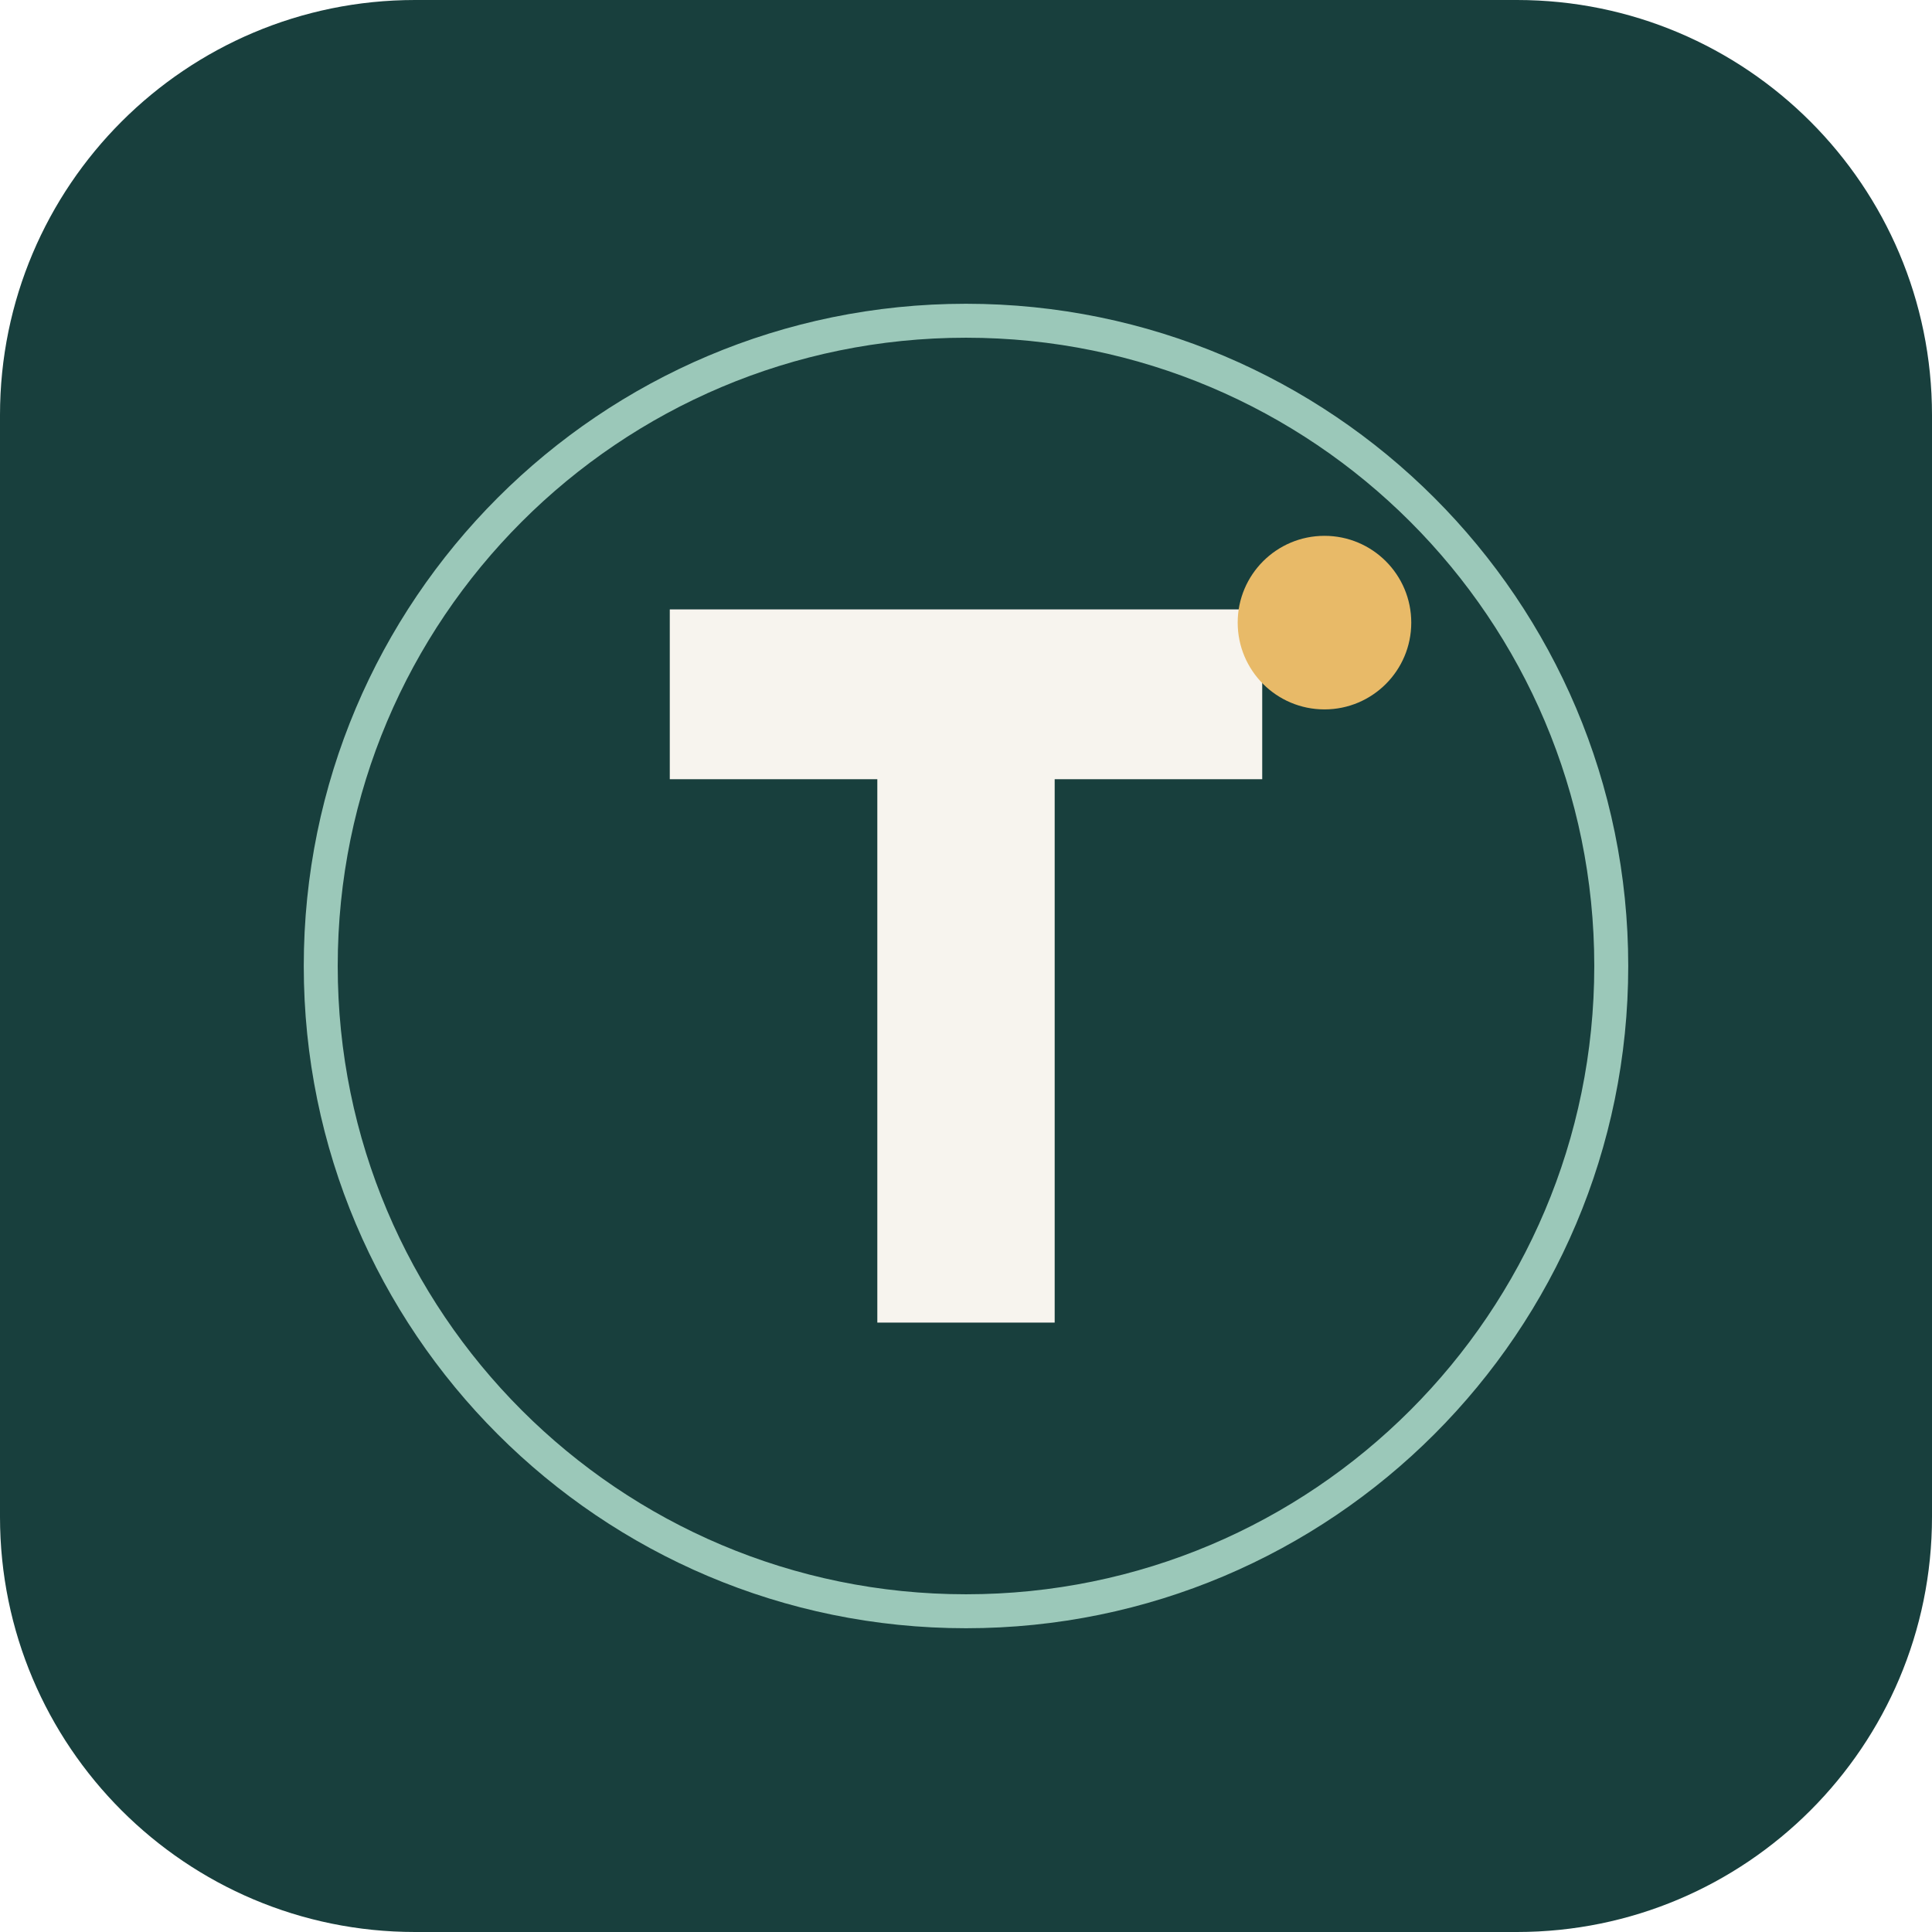
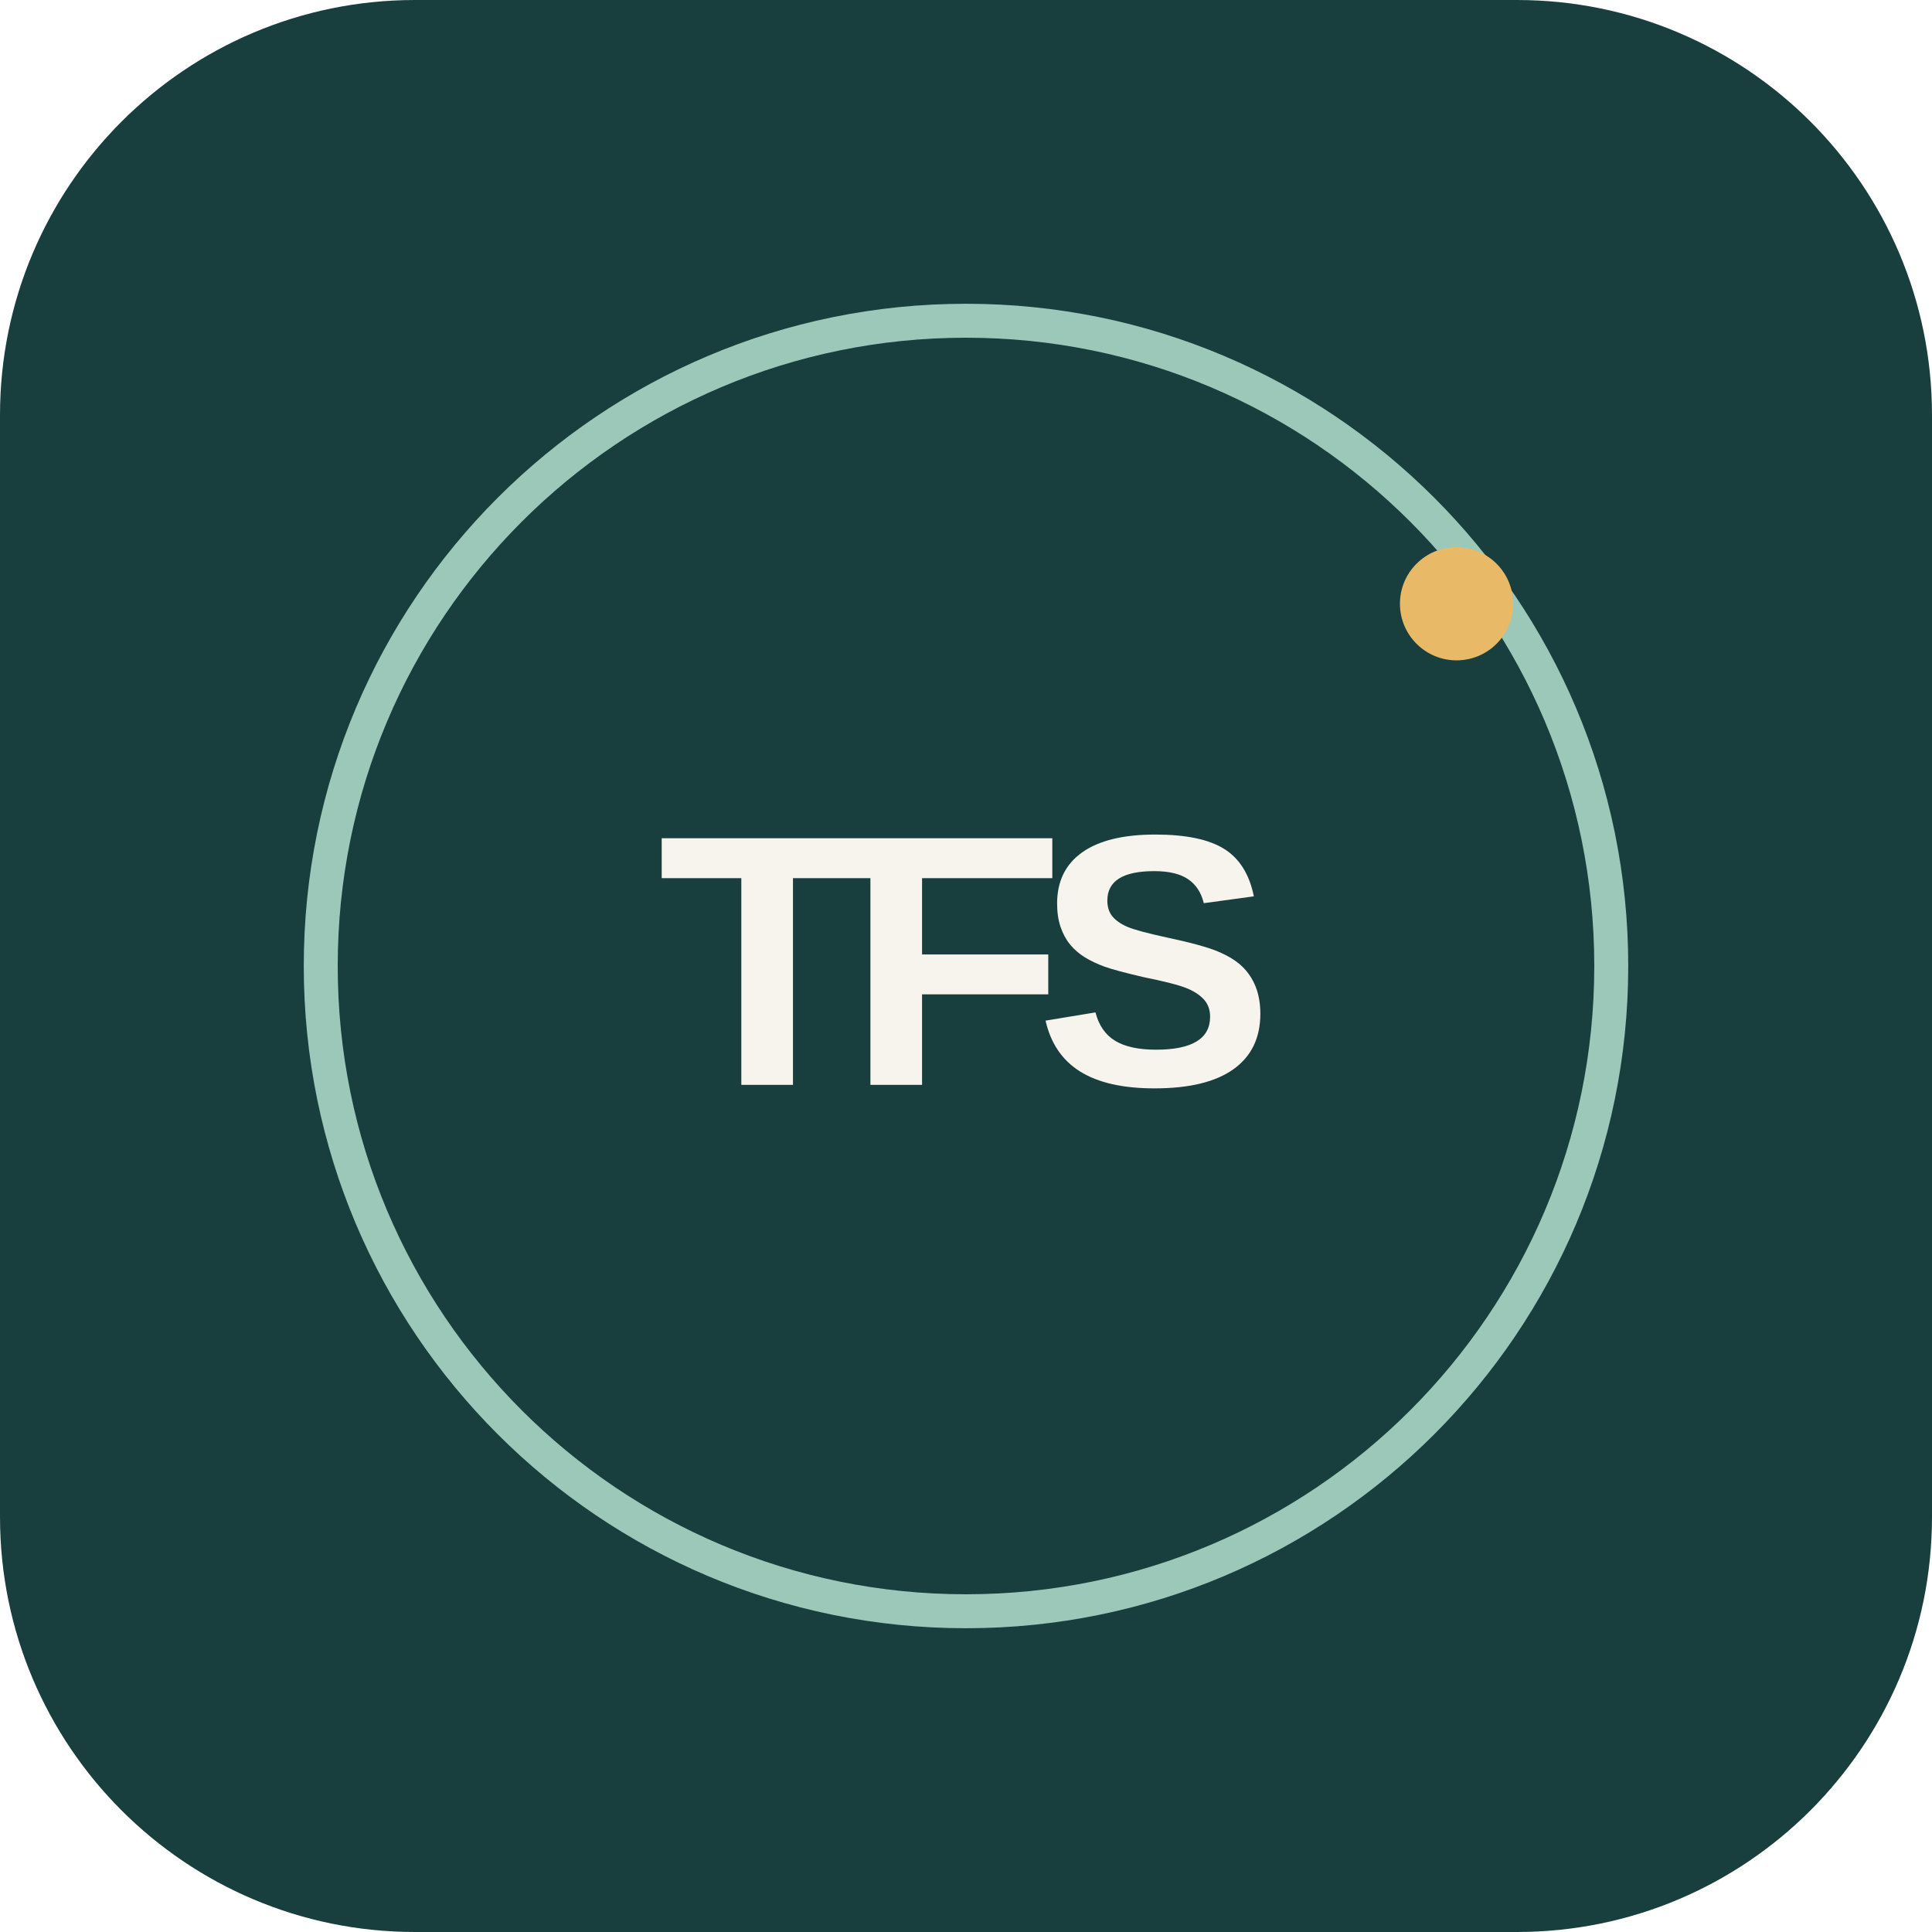
<svg xmlns="http://www.w3.org/2000/svg" width="1024" height="1024" viewBox="0 0 1024 1024">
  <rect width="1024" height="1024" rx="220" fill="#183f3d" />
  <circle cx="512" cy="512" r="342" fill="none" stroke="#9bc8b9" stroke-width="18" />
-   <path d="M355 323h314v90H559v288H465V413H355z" fill="#f7f4ee" />
-   <circle cx="702" cy="330" r="46" fill="#e8ba68" />
+   <text x="512" y="575" text-anchor="middle" font-family="Arial, sans-serif" font-size="190" font-weight="700" letter-spacing="-16" fill="#f7f4ee">TFS</text>
+   <circle cx="772" cy="320" r="30" fill="#e8ba68" />
</svg>
